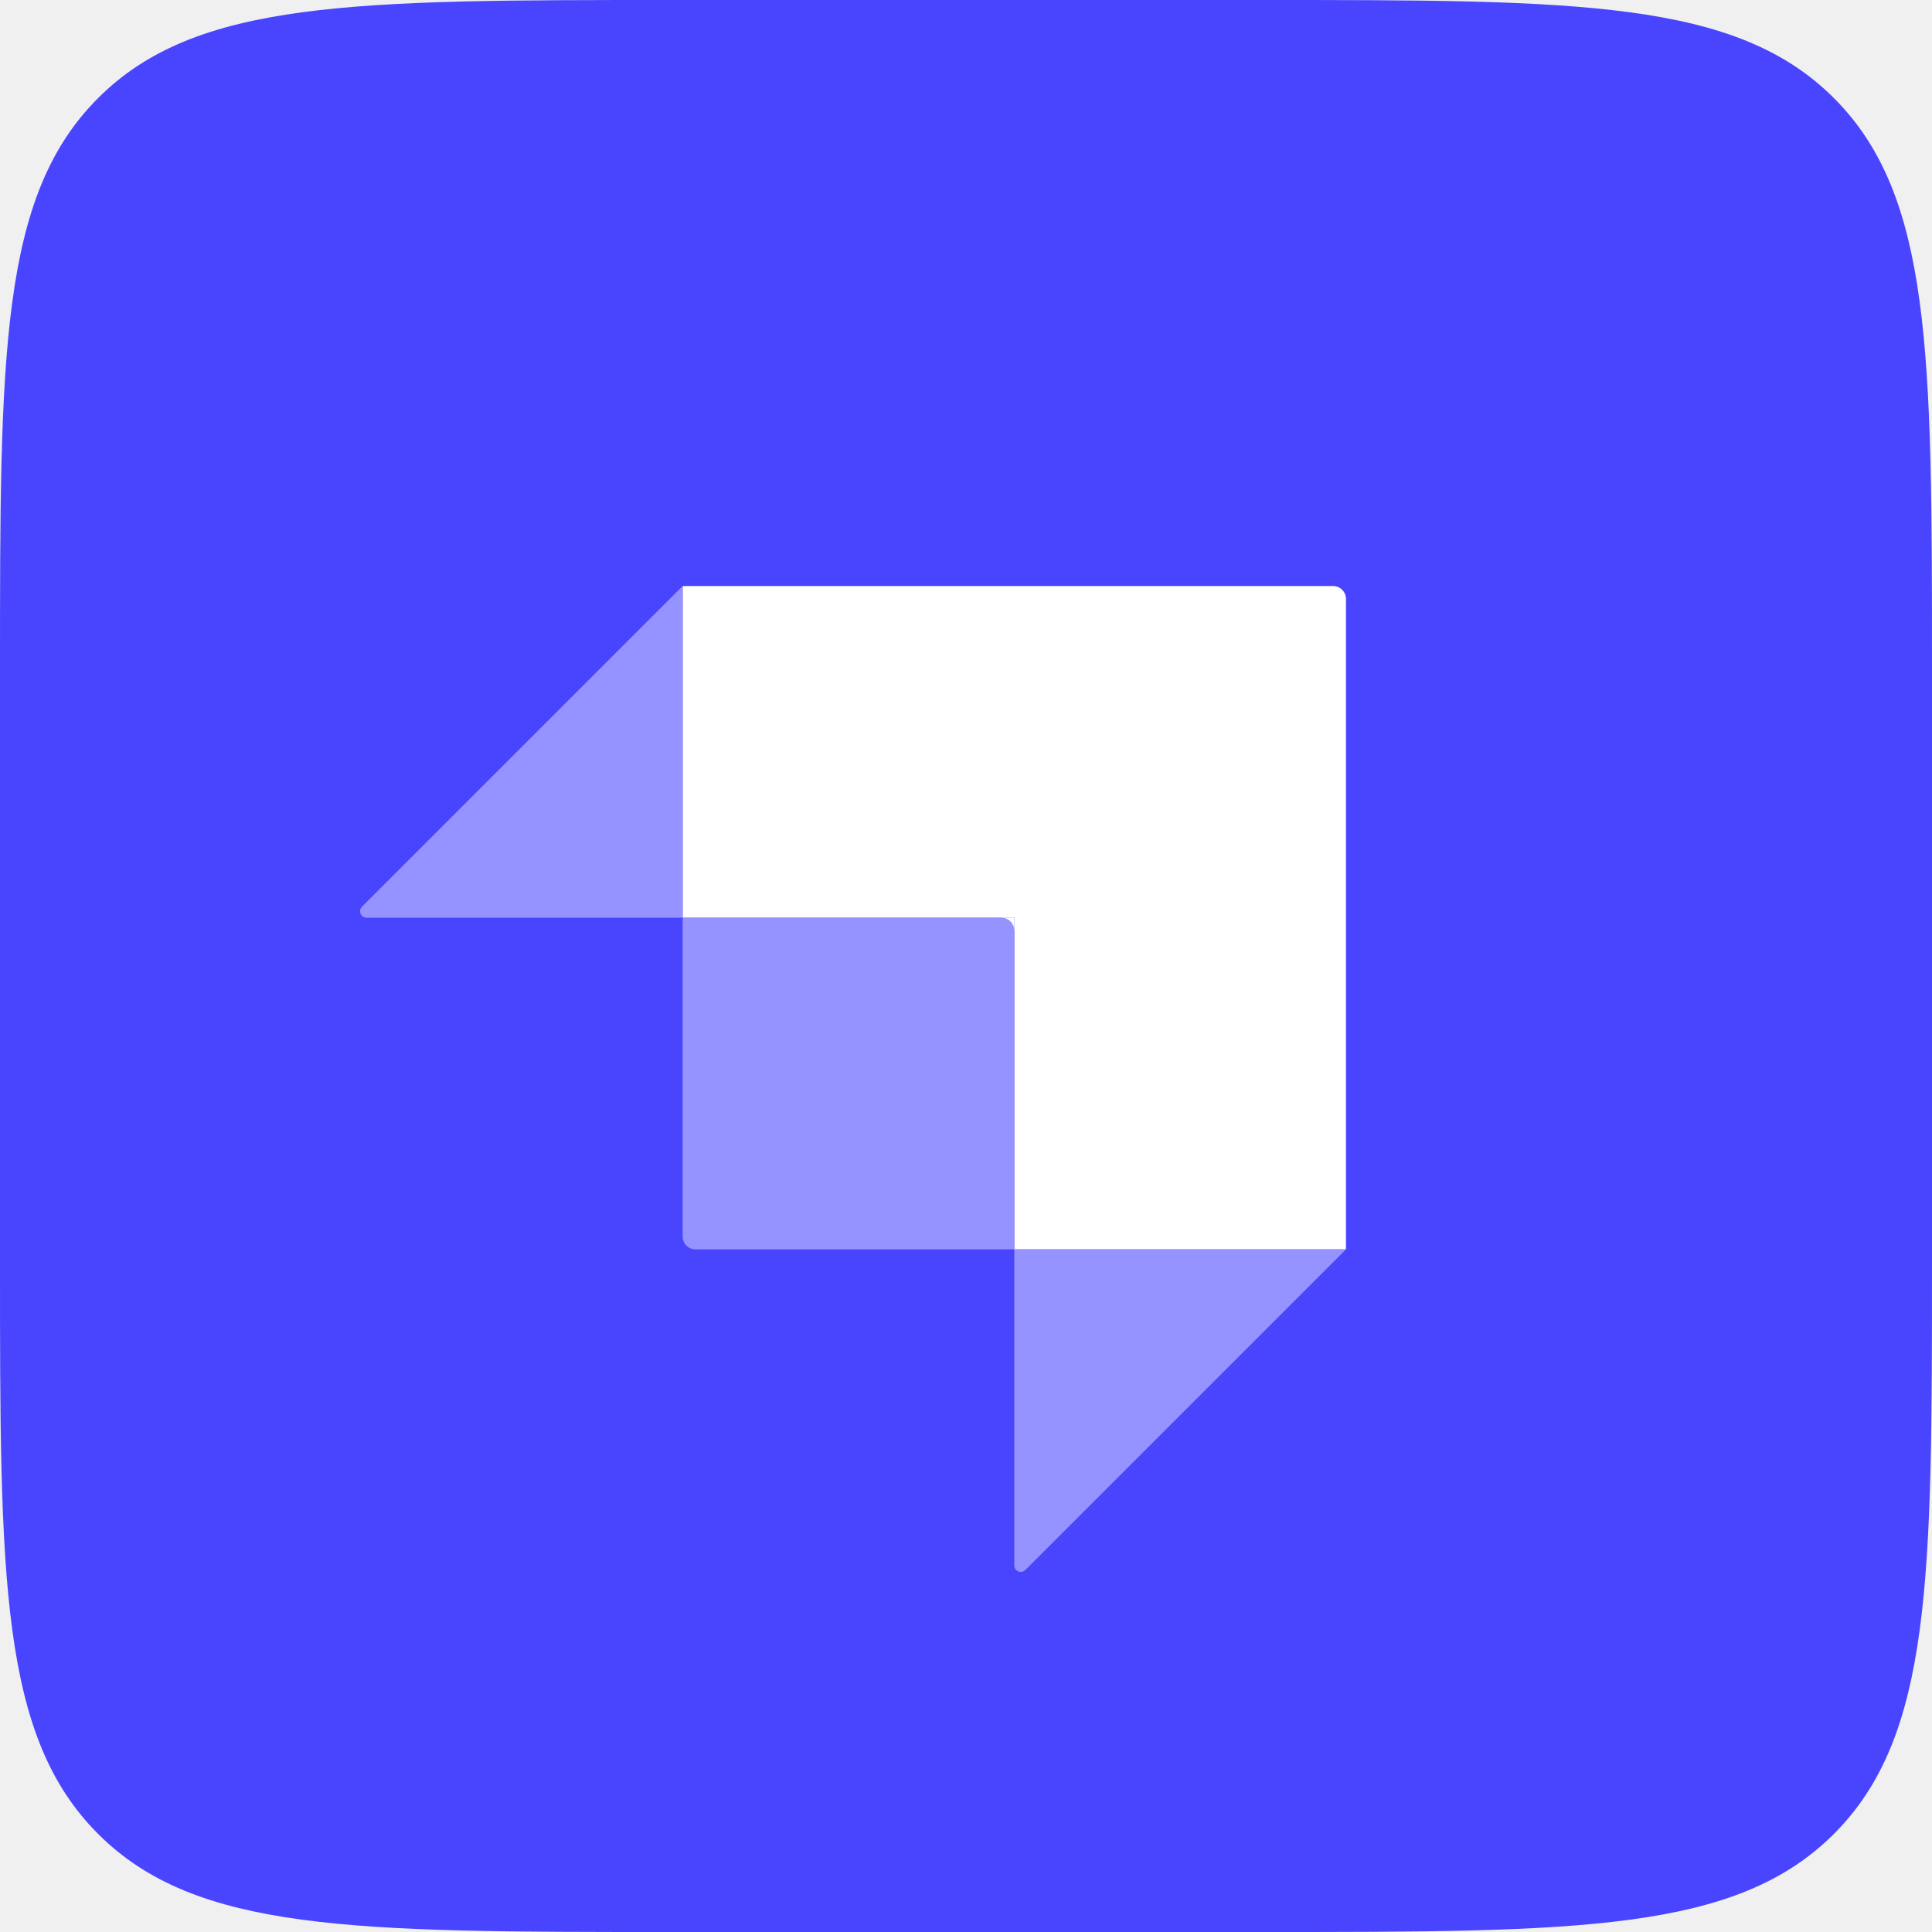
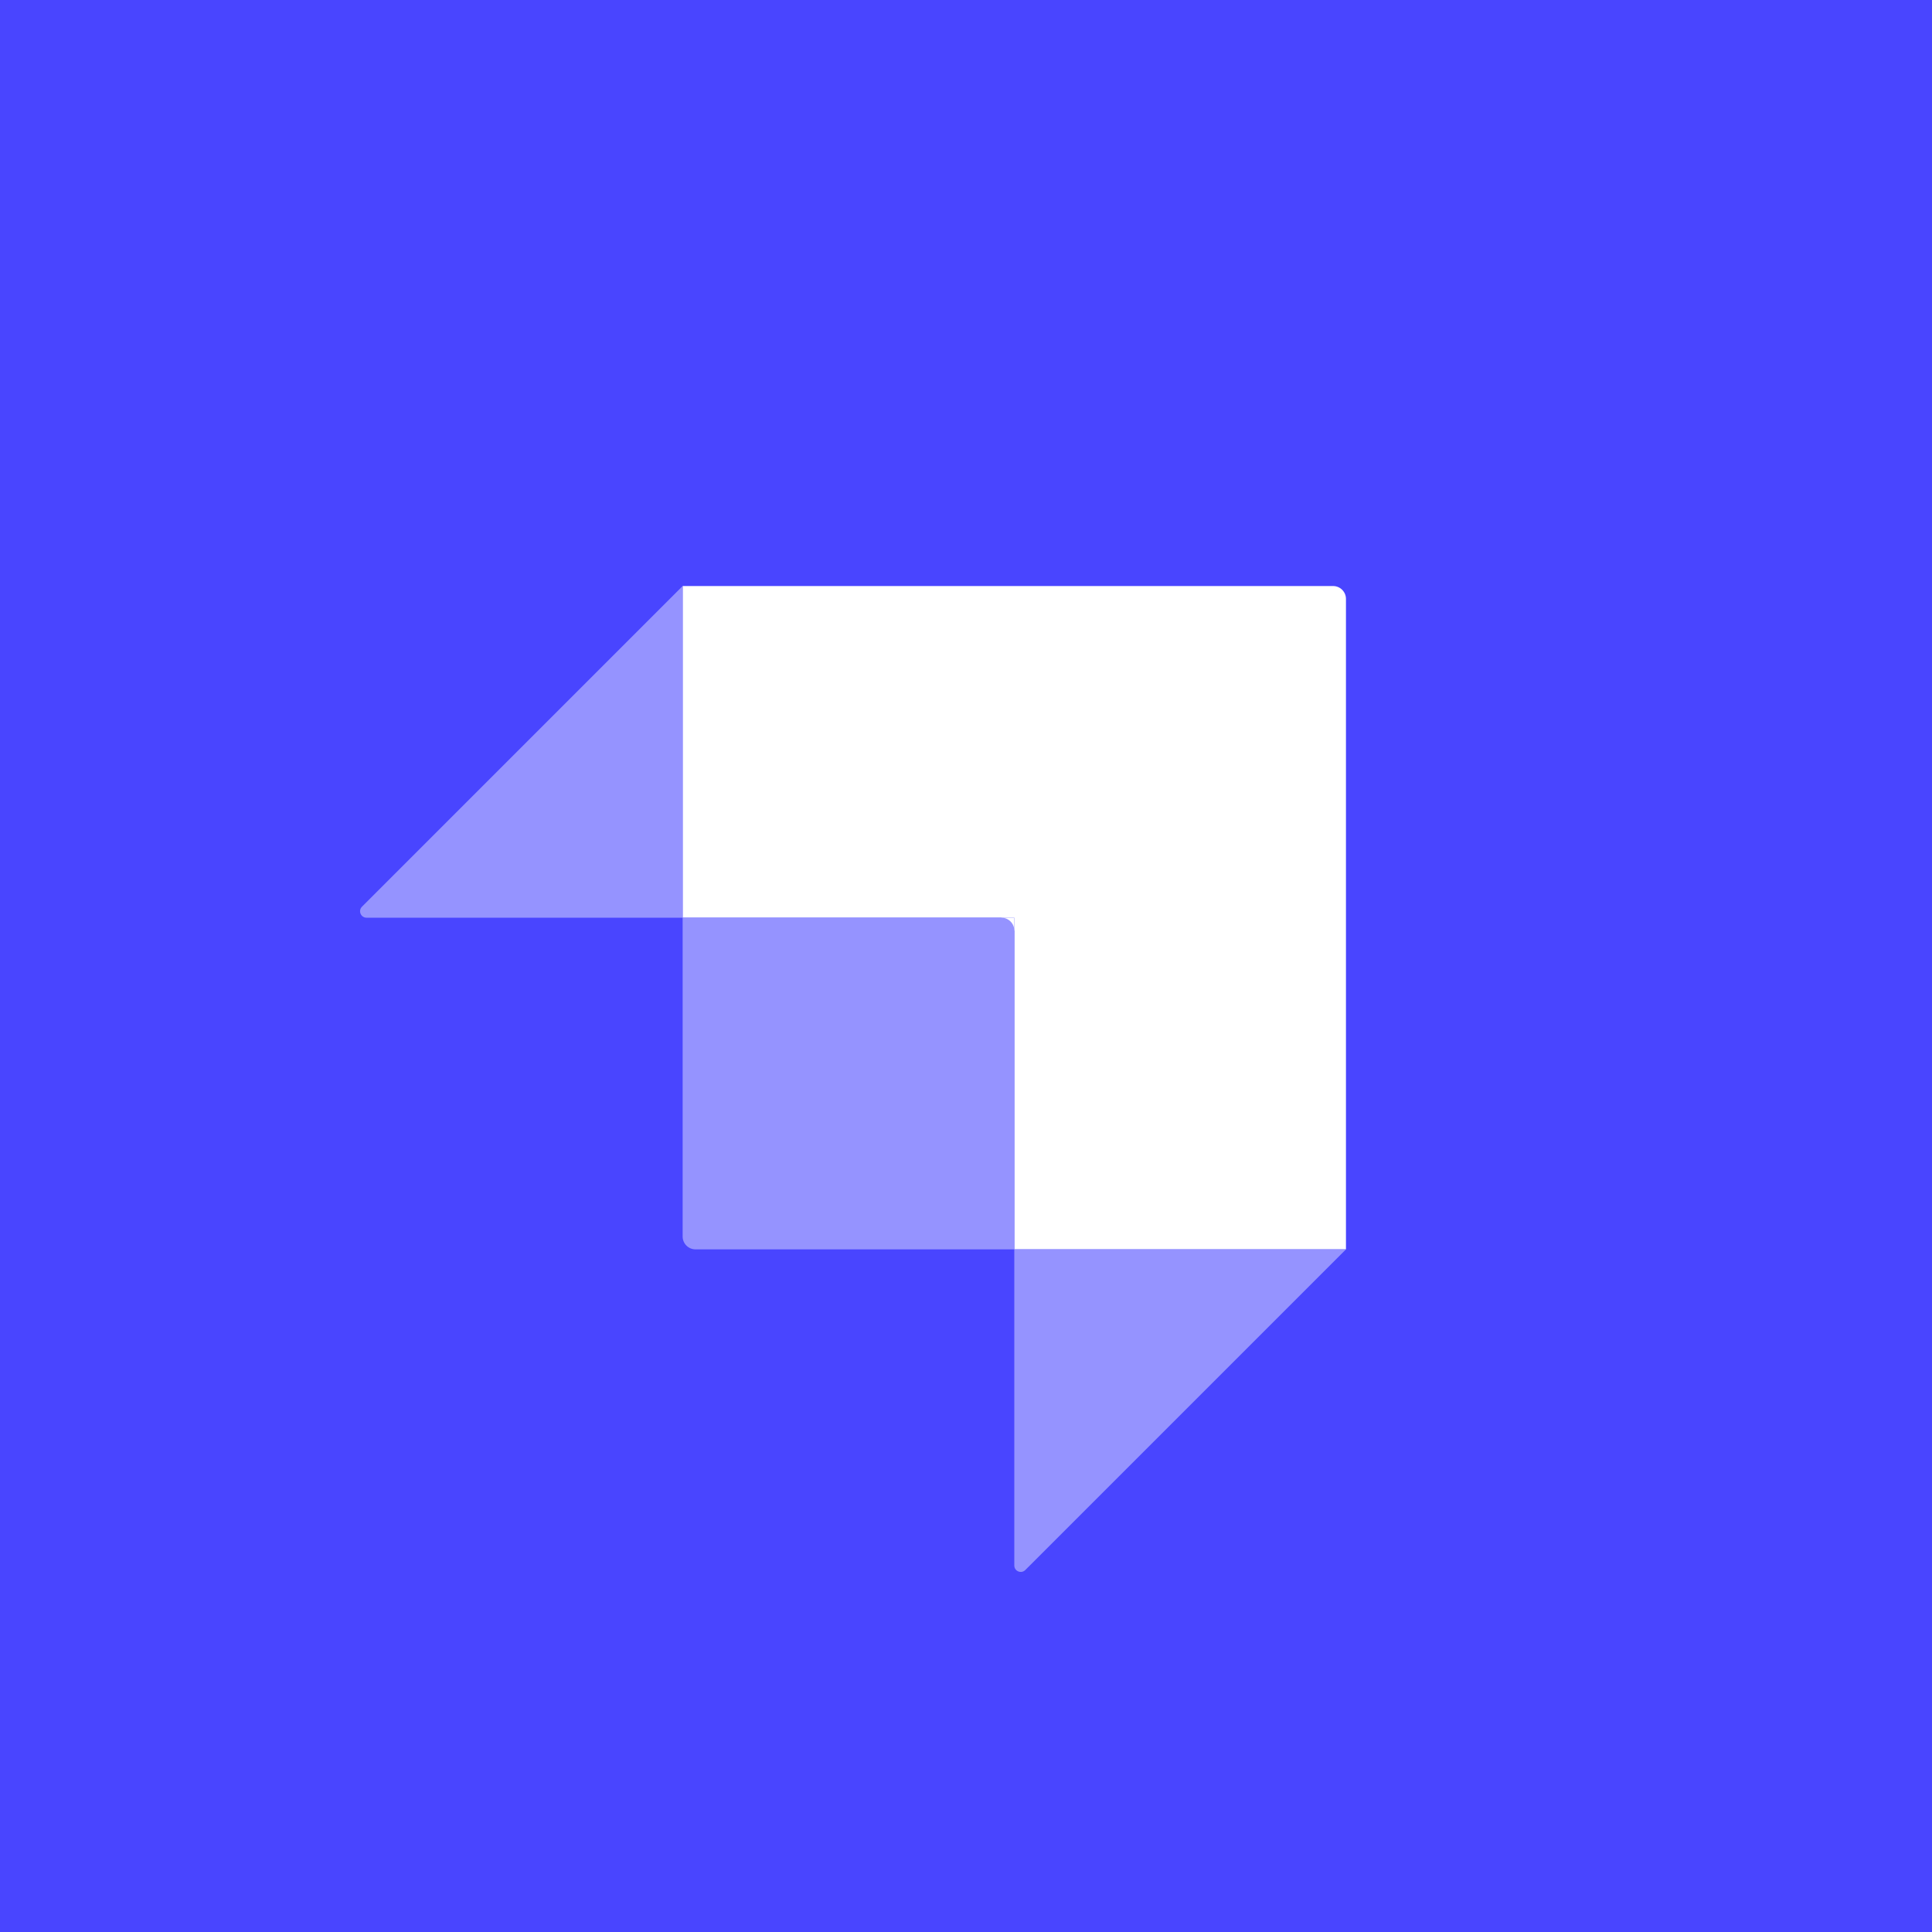
<svg xmlns="http://www.w3.org/2000/svg" width="600" height="600" viewBox="0 0 600 600" fill="none">
-   <path d="M0 208C0 109.948 0 60.922 30.461 30.461C60.922 0 109.948 0 208 0H392C490.052 0 539.078 0 569.539 30.461C600 60.922 600 109.948 600 208V392C600 490.052 600 539.078 569.539 569.539C539.078 600 490.052 600 392 600H208C109.948 600 60.922 600 30.461 569.539C0 539.078 0 490.052 0 392V208Z" fill="#4945FF" />
+   <rect width="600" height="600" fill="#4945FF" />
  <path fill-rule="evenodd" clip-rule="evenodd" d="M414 182H212V285H315V388H418V186C418 183.791 416.209 182 414 182Z" fill="white" />
  <rect x="311" y="285" width="4" height="4" fill="white" />
  <path d="M212 285H311C313.209 285 315 286.791 315 289V388H216C213.791 388 212 386.209 212 384V285Z" fill="#9593FF" />
  <path d="M315 388H418L318.414 487.586C317.154 488.846 315 487.953 315 486.172V388Z" fill="#9593FF" />
  <path d="M212 285H113.828C112.046 285 111.154 282.846 112.414 281.586L212 182V285Z" fill="#9593FF" />
</svg>
